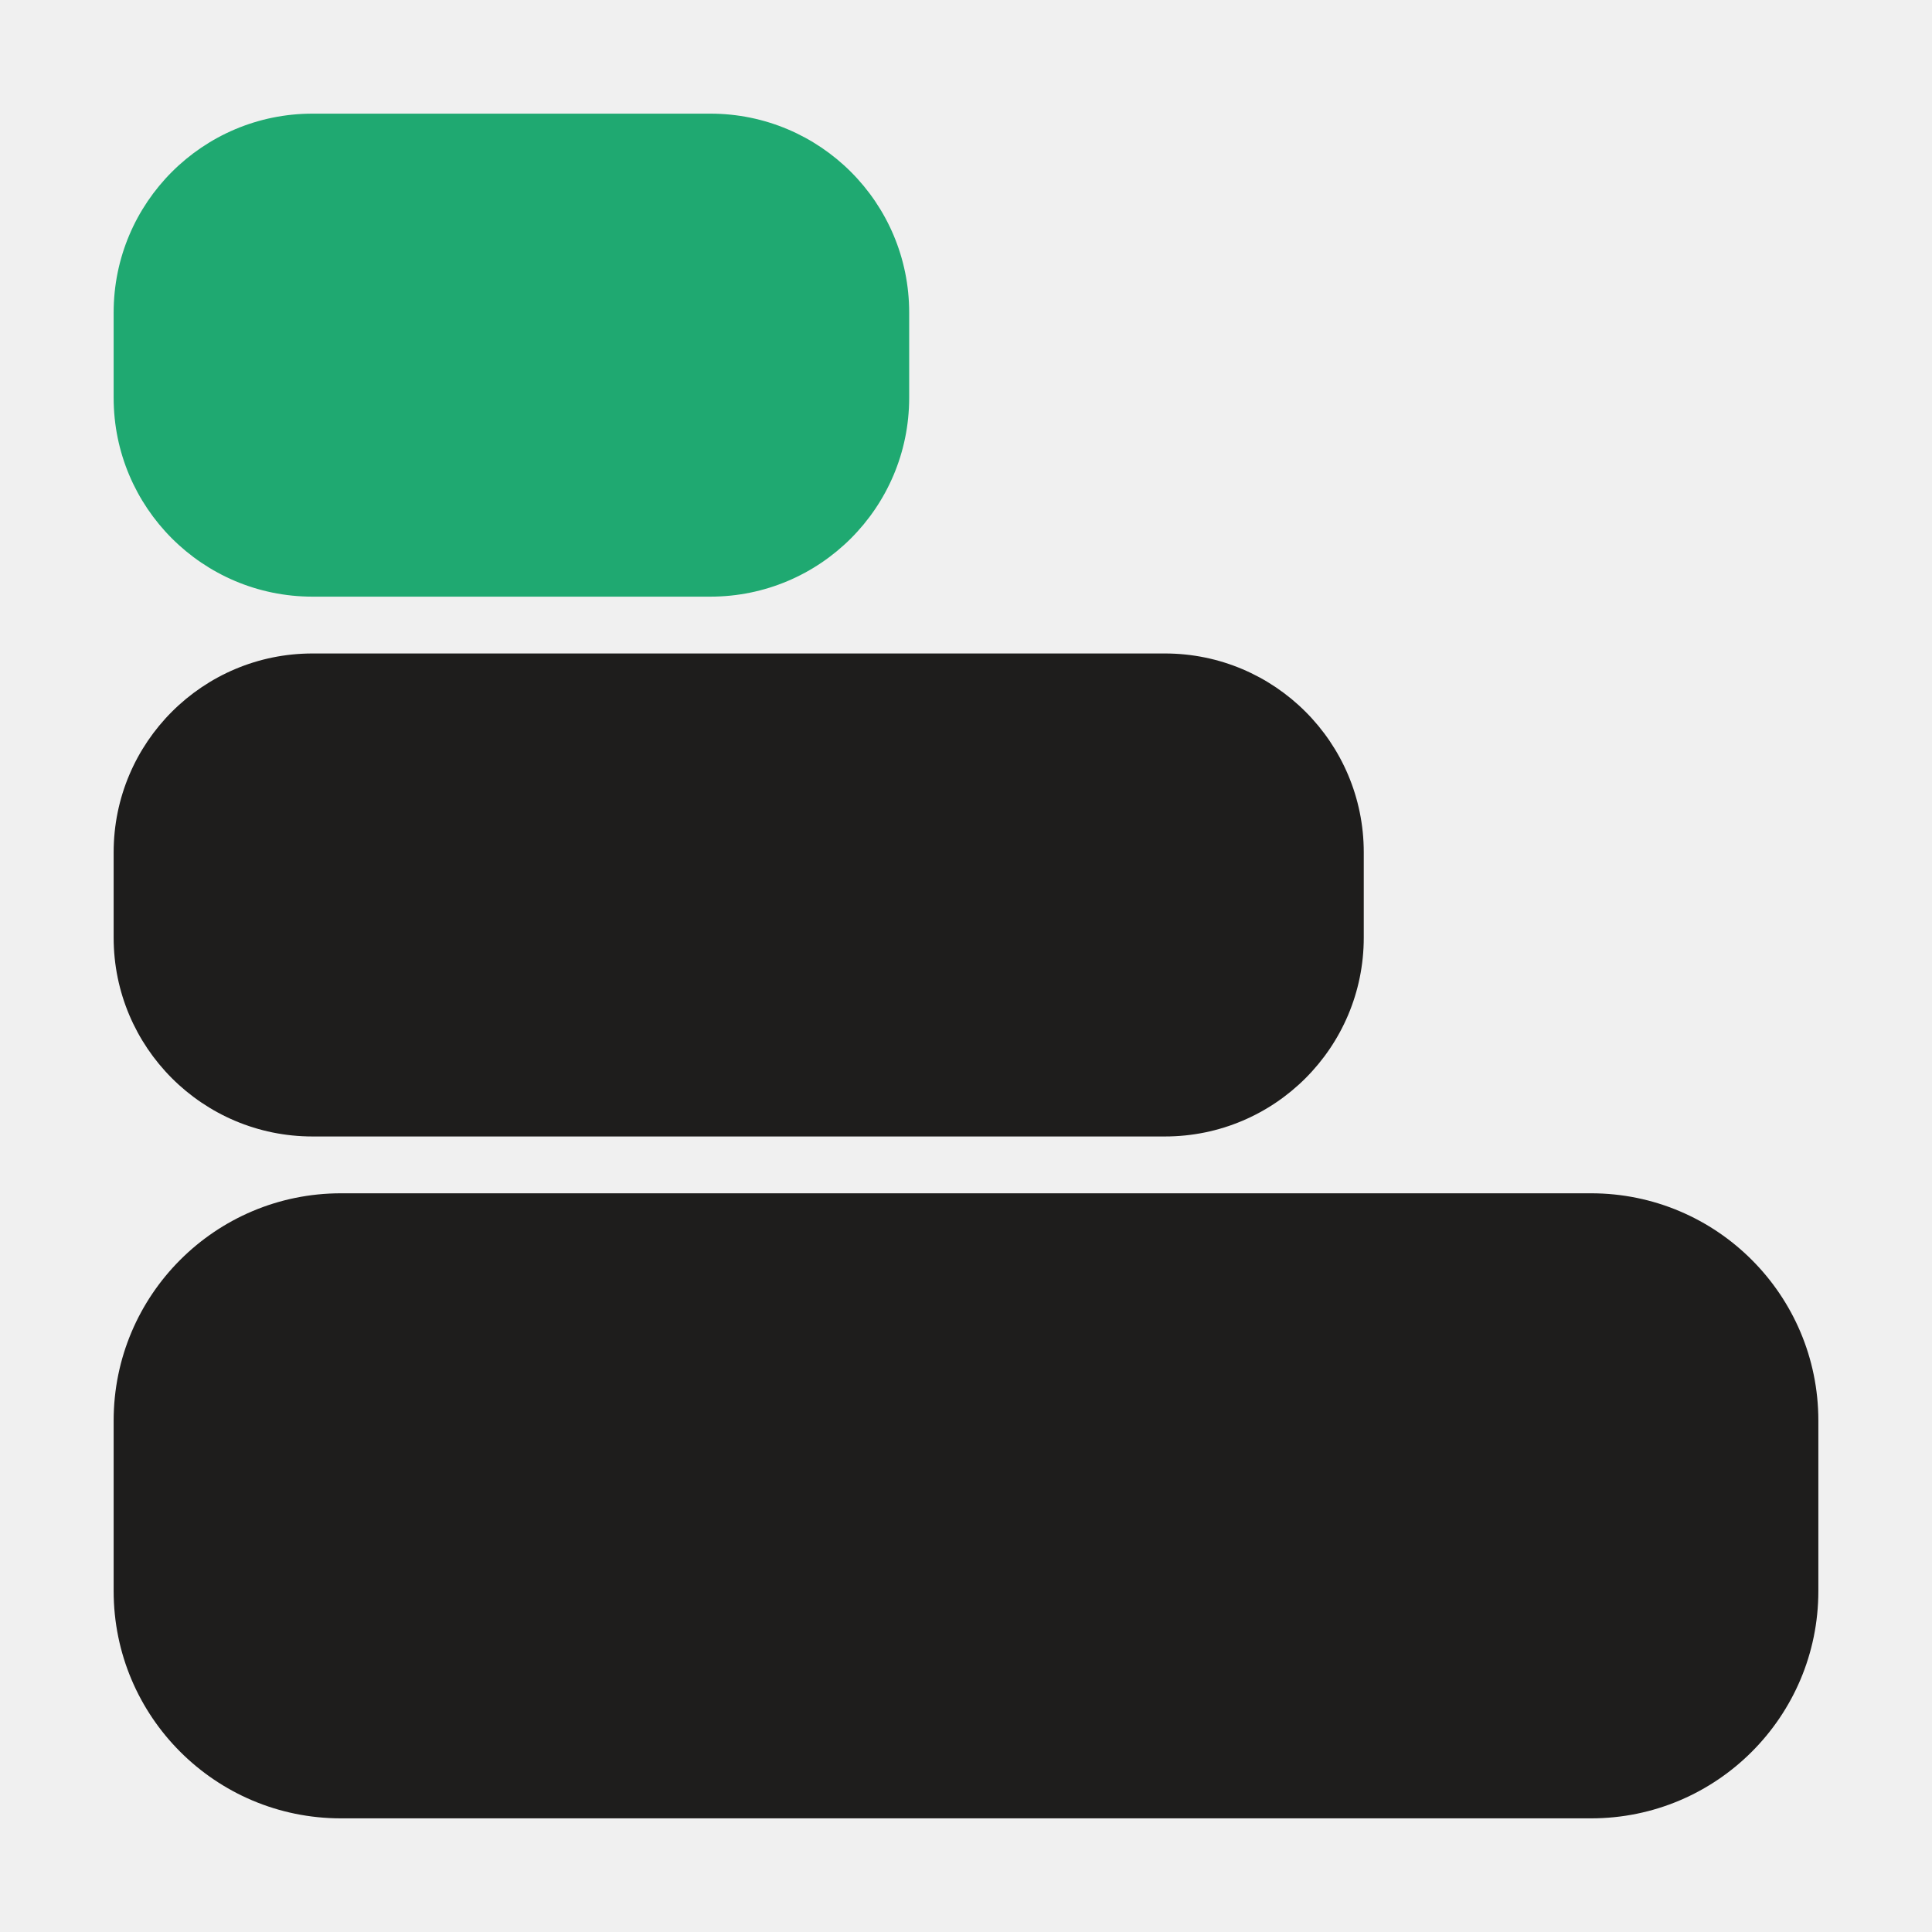
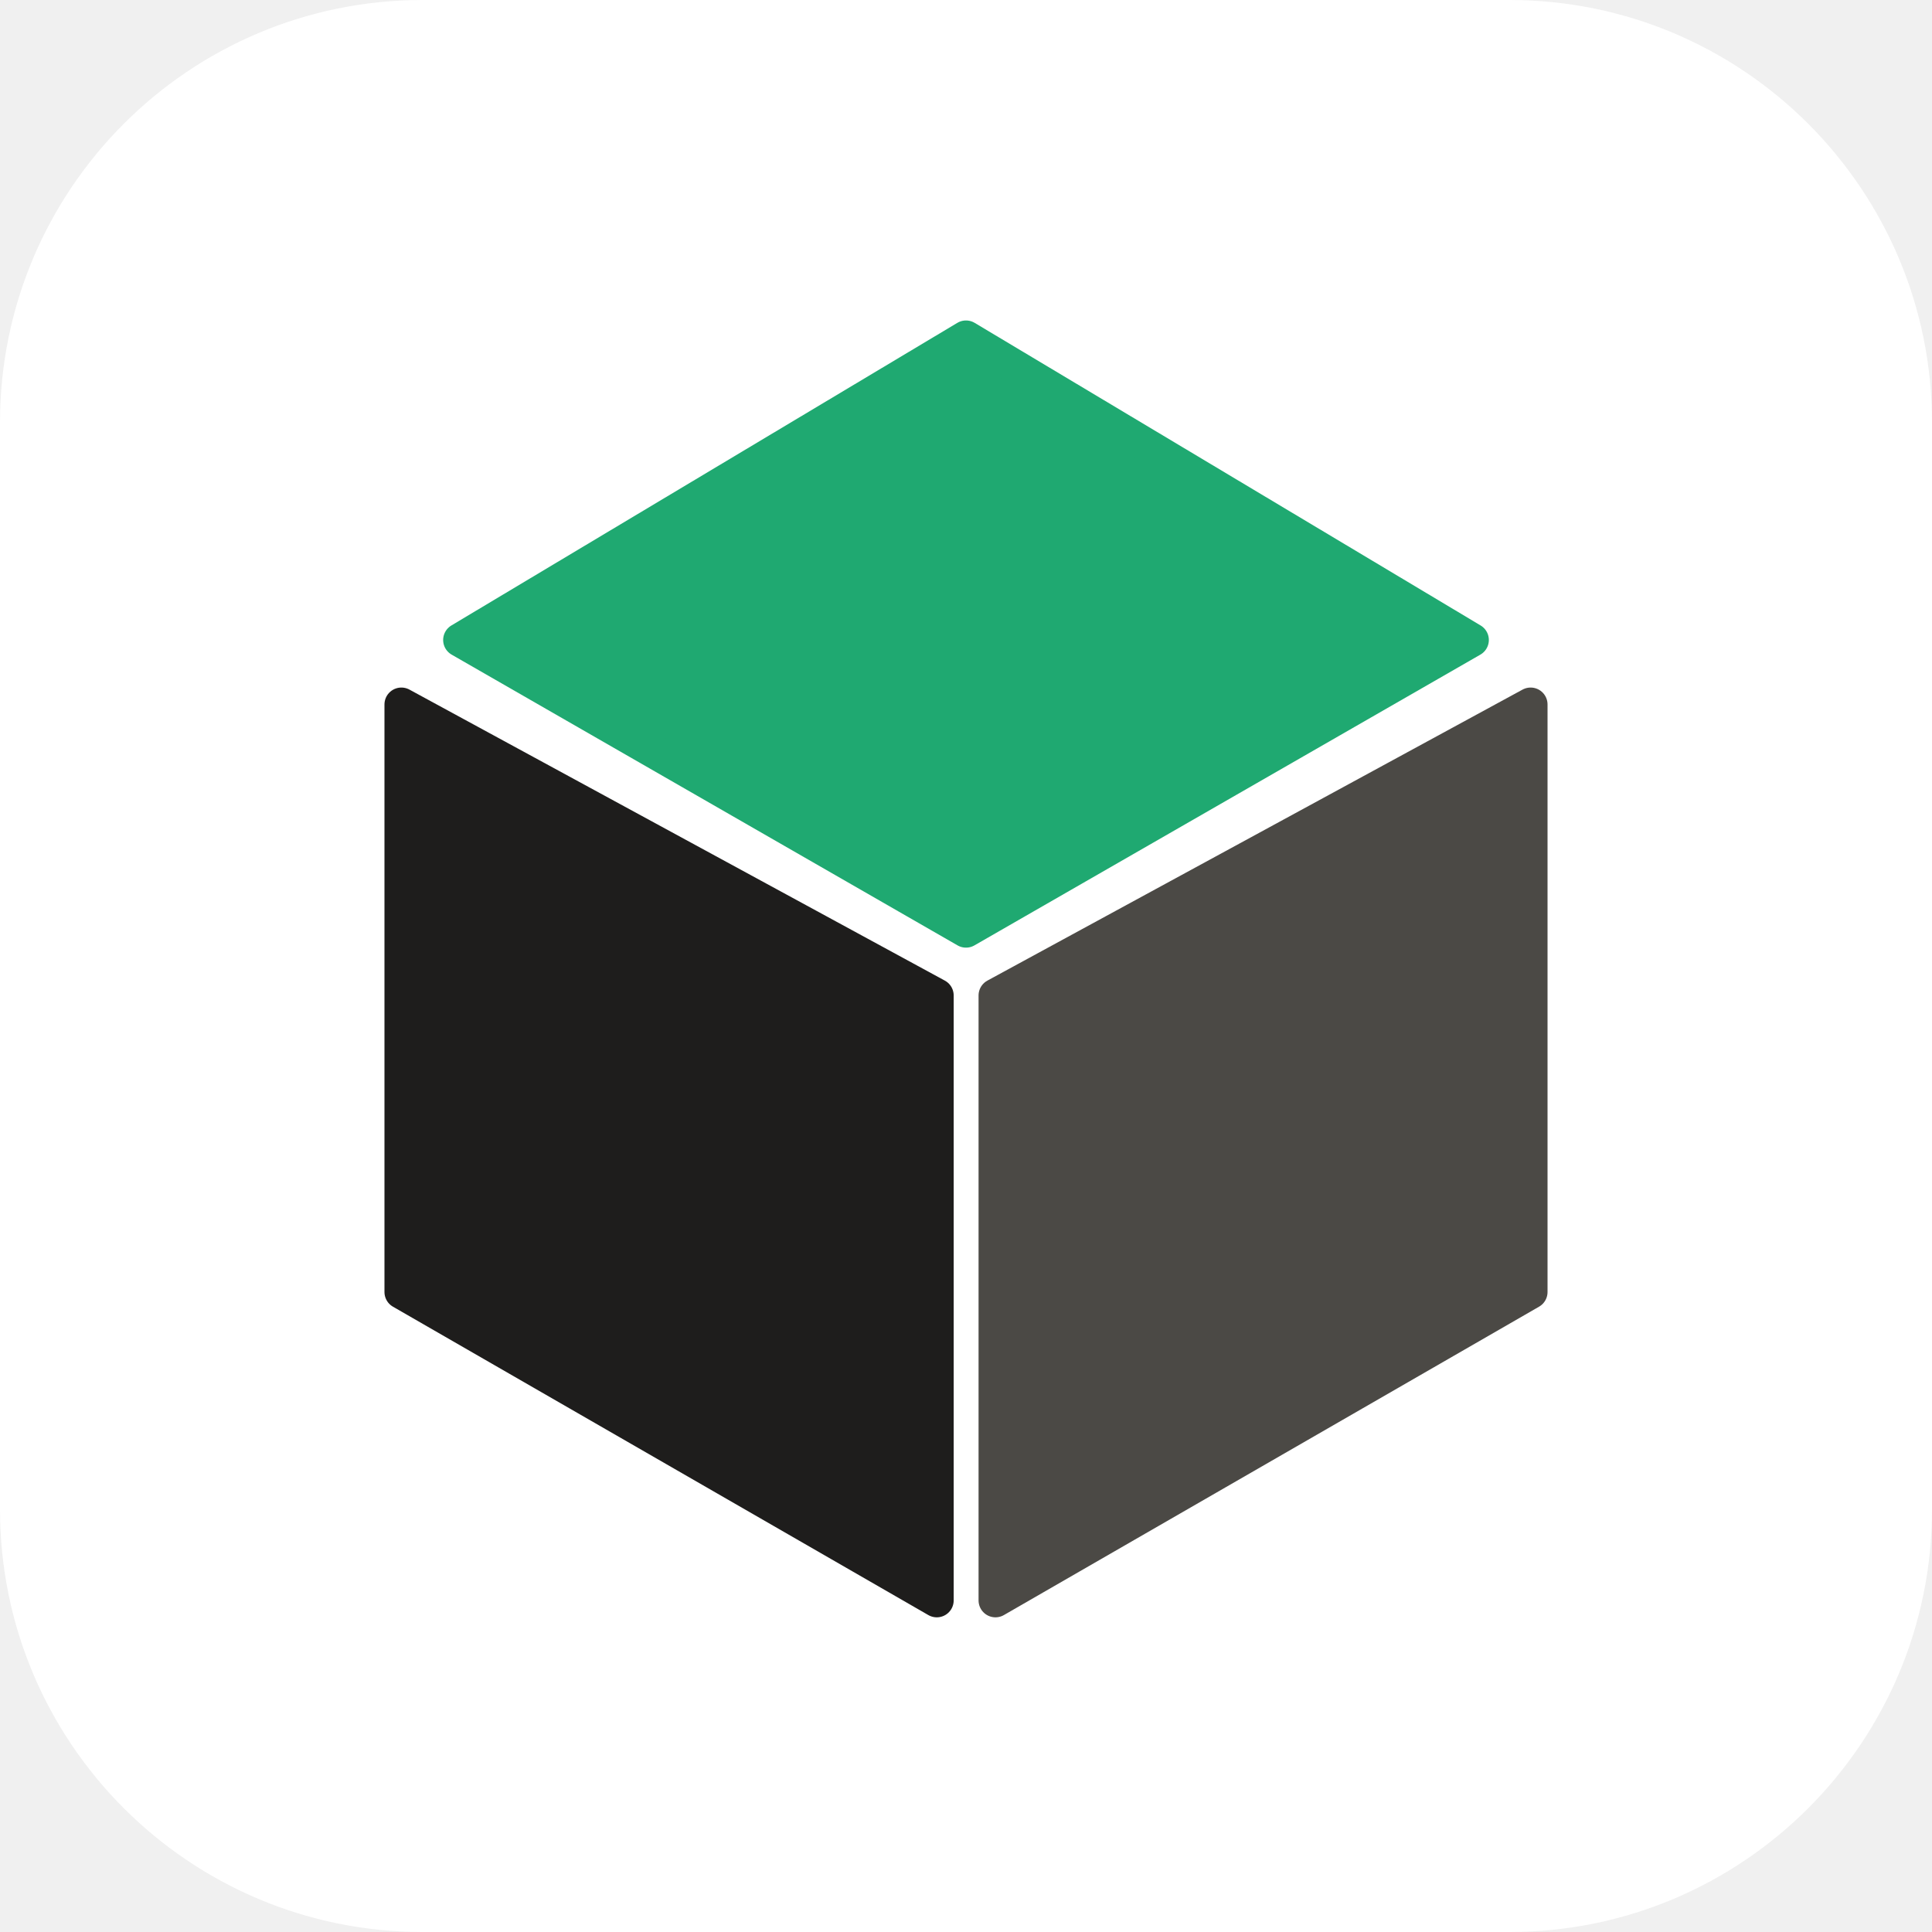
- <svg xmlns="http://www.w3.org/2000/svg" viewBox="0 0 34 34">
-   <rect x="2" y="21" width="30" height="11" rx="4" fill="#1e1d1c" />
-   <rect x="2" y="11.5" width="22" height="8.5" rx="3.5" fill="#1e1d1c" />
-   <rect x="2" y="2" width="14" height="8.5" rx="3.5" fill="#1fa971" />
+ <svg xmlns="http://www.w3.org/2000/svg" viewBox="0 0 64 64">
+   <rect width="64" height="64" rx="14" fill="#fff" />
+   <g transform="translate(6.4 6.4) scale(.8)" stroke-width="1.4" stroke-linejoin="round">
+     <polygon points="32,5.97 52.95,18.5 32,30.54 11.05,18.5" fill="#1fa971" stroke="#1fa971" />
+     <polygon points="8.62,21.17 30.79,33.22 30.79,58.27 8.62,45.5" fill="#1e1d1c" stroke="#1e1d1c" />
+     <polygon points="55.38,21.17 55.38,45.5 33.22,58.27 33.22,33.22" fill="#4b4945" stroke="#4b4945" />
+   </g>
</svg>
